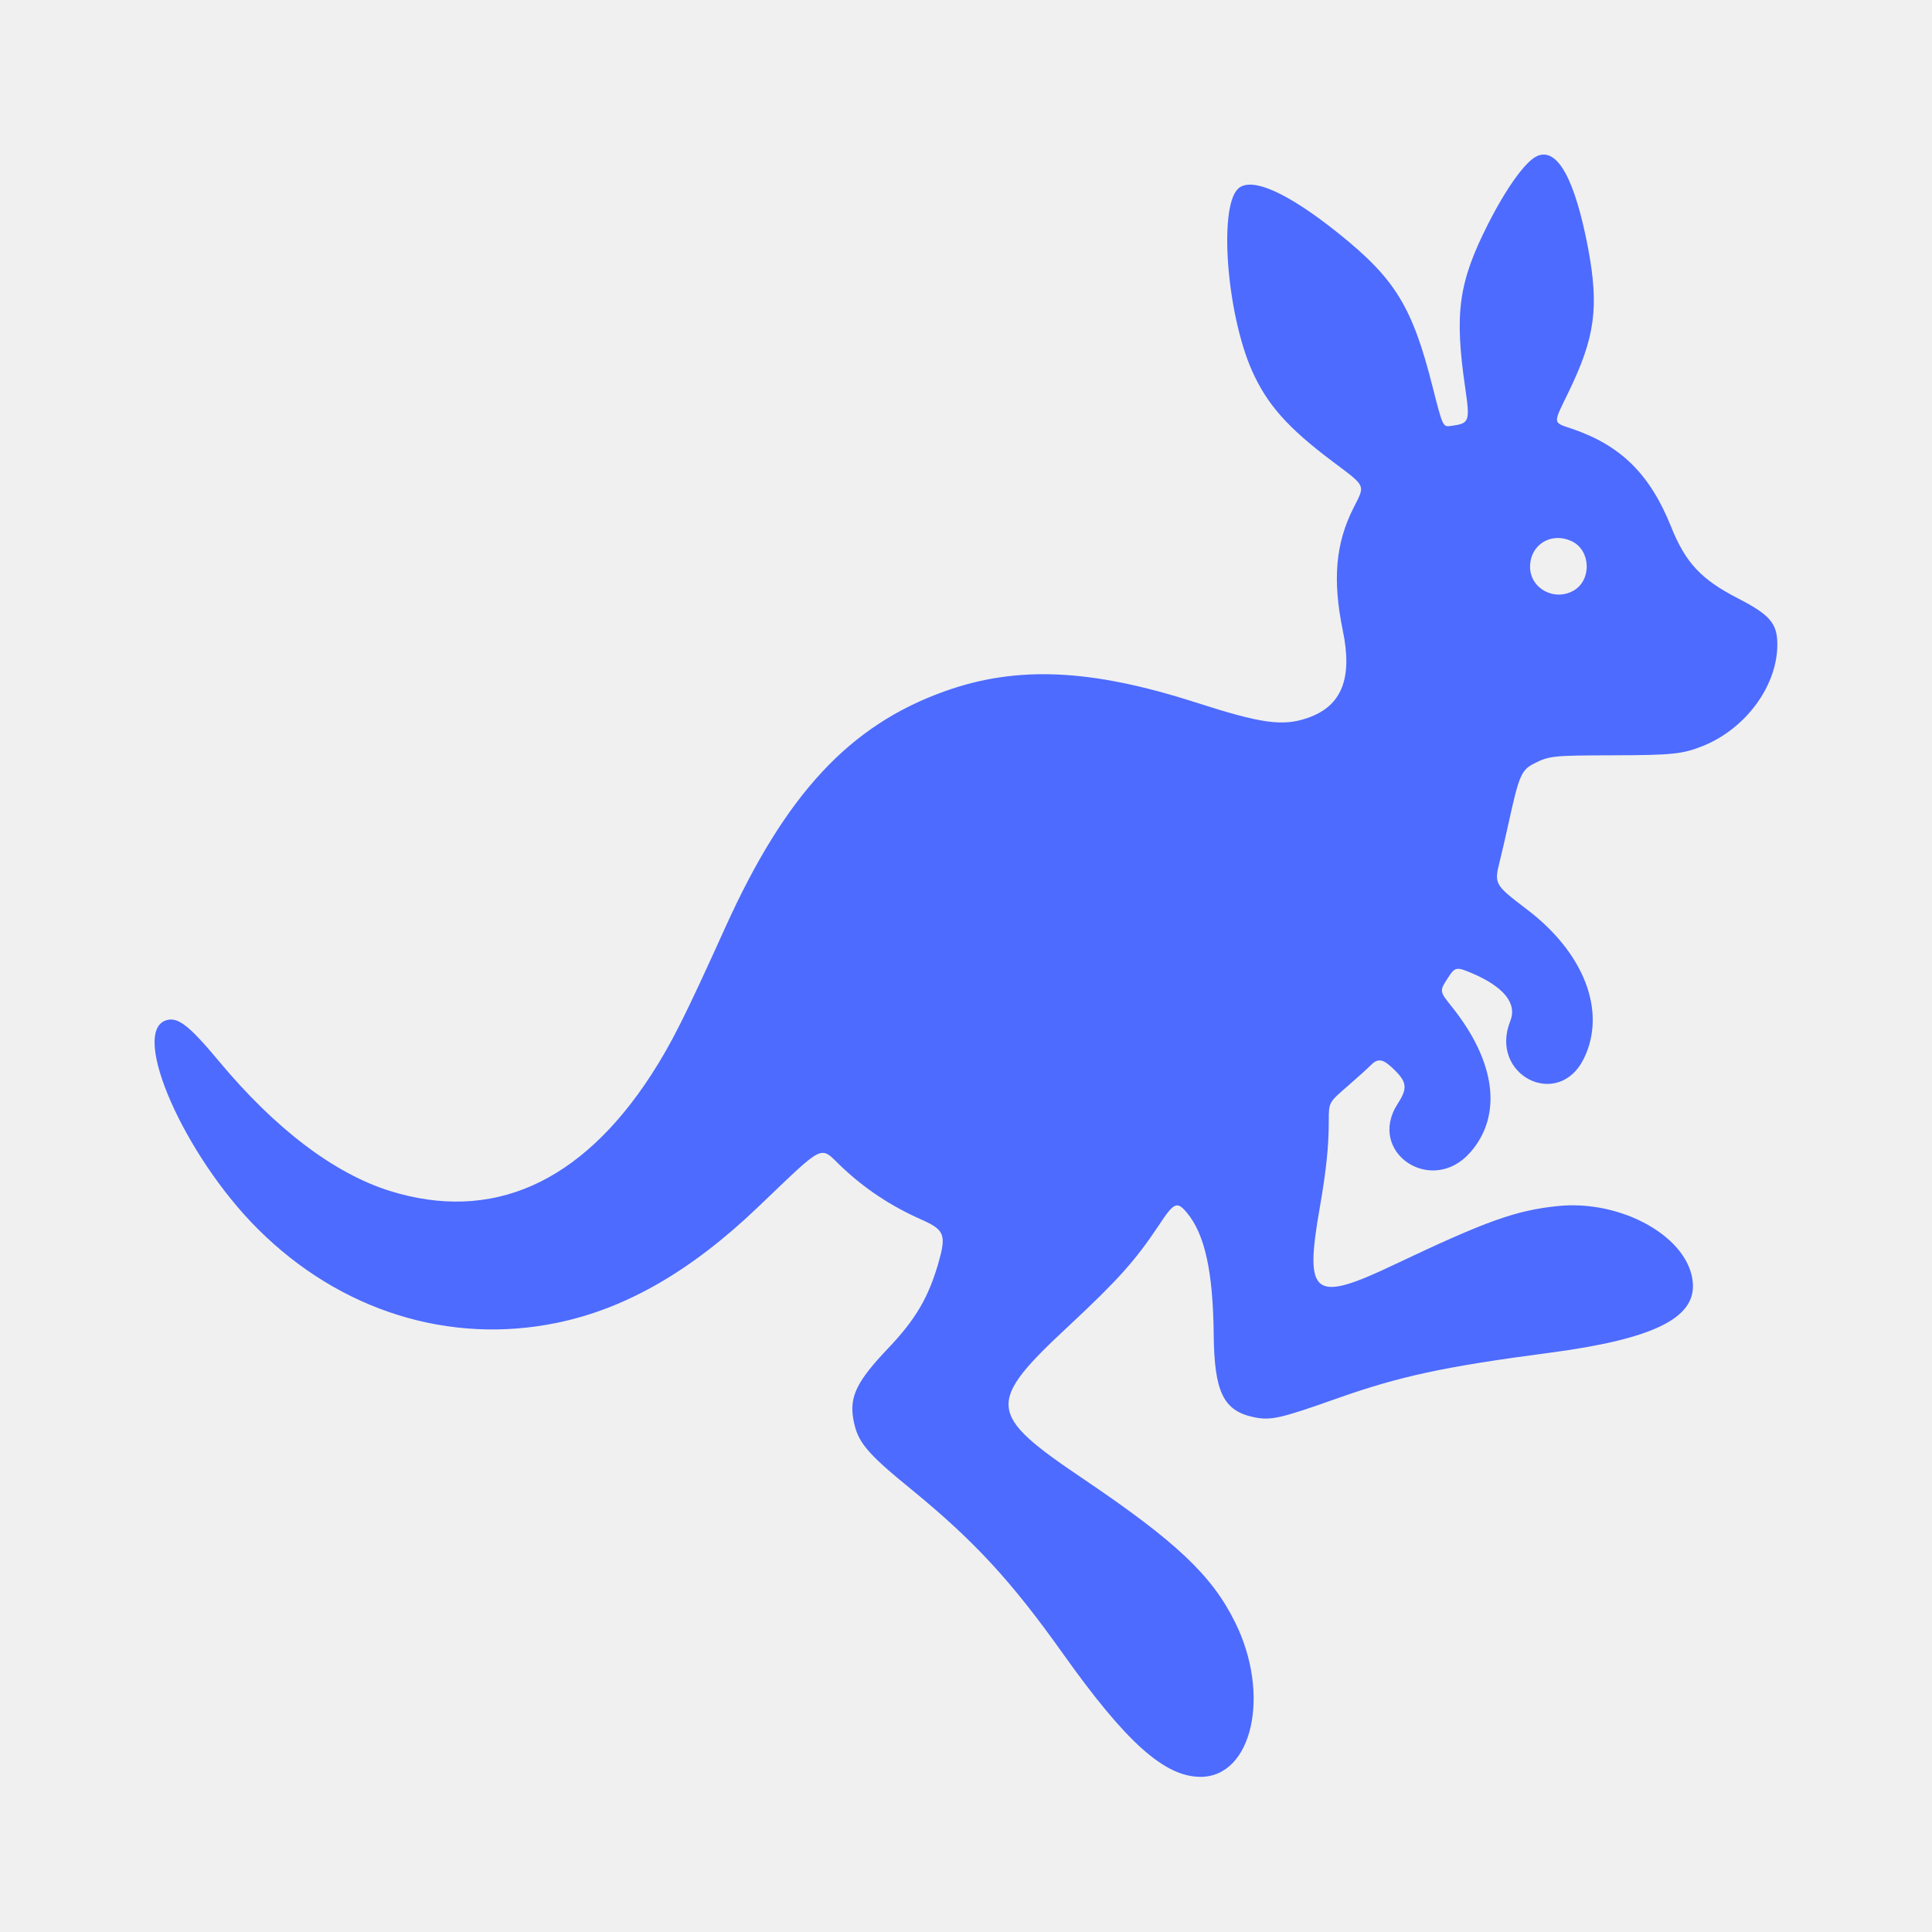
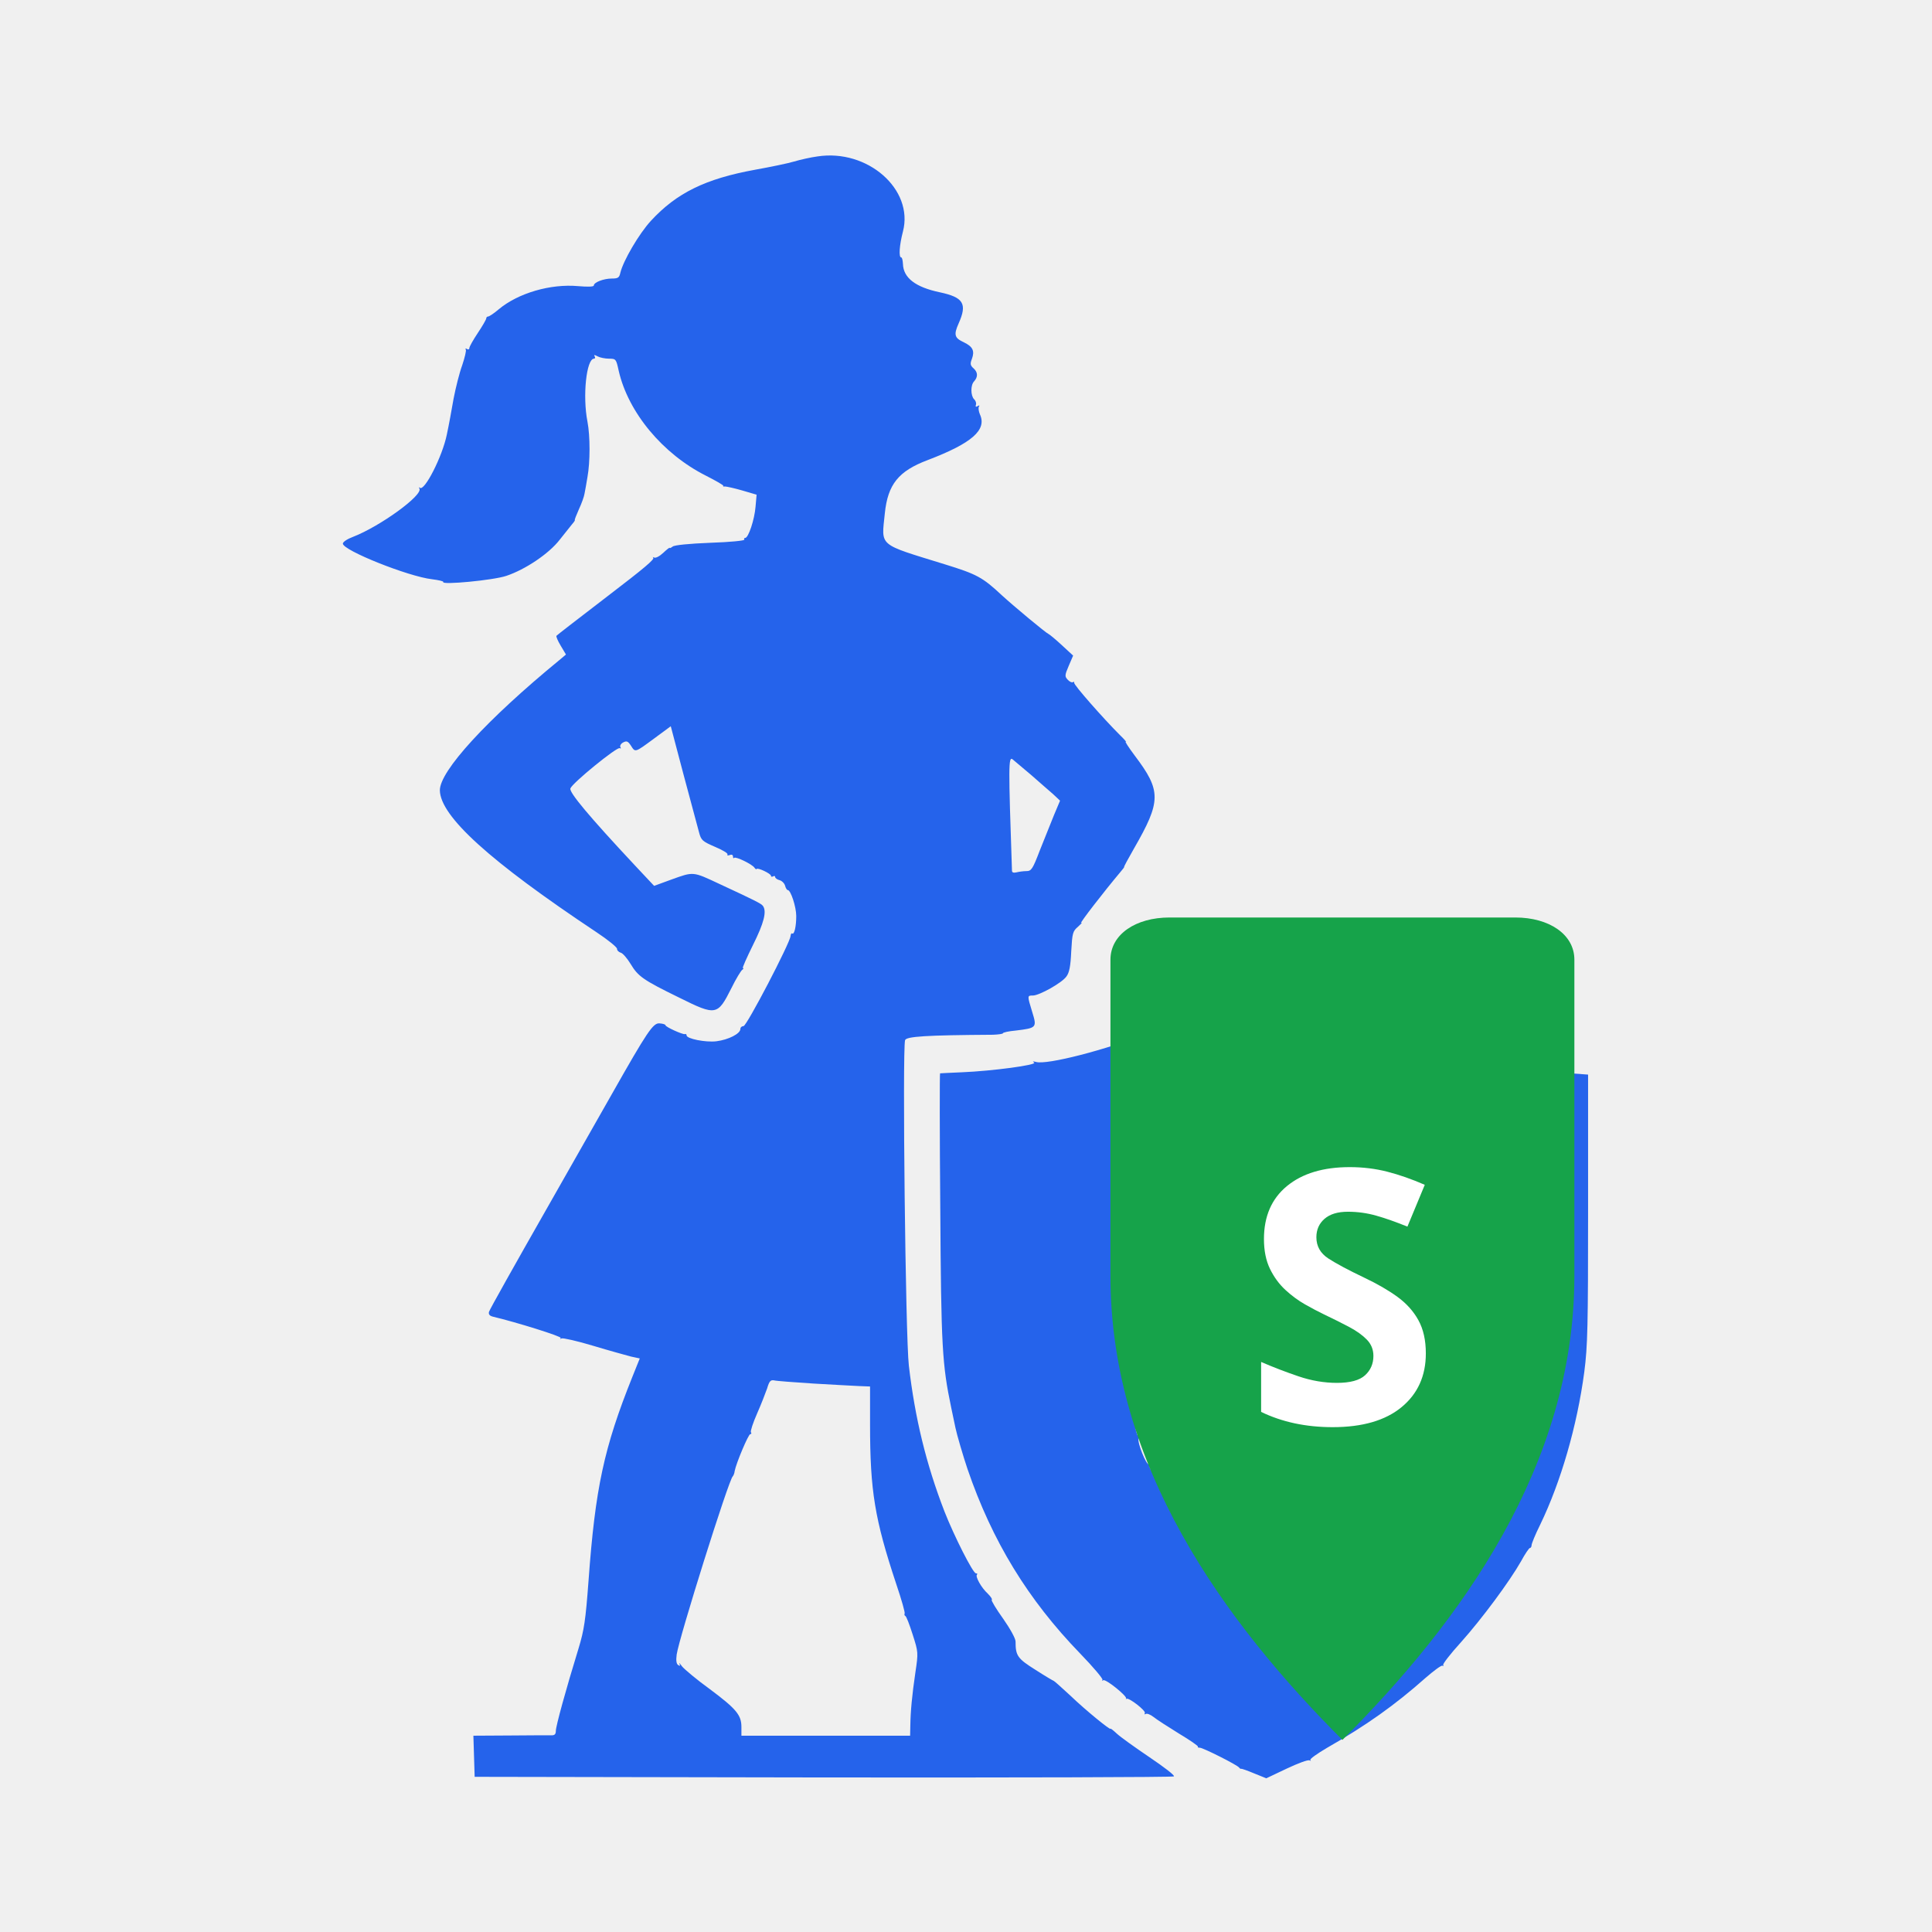
<svg xmlns="http://www.w3.org/2000/svg" width="50" height="50" viewBox="0 0 50 50" fill="none">
-   <g transform="translate(4 4) scale(0.04102)">
-     <g transform="translate(-40.17716,1063.521) scale(0.1,-0.1)">
-       <path fill="#4D6BFE" d="M9125 10626 c-73 -32 -194 -200 -311 -431 -186 -368 -212 -561 -143 -1033 31 -214 27 -223 -91 -239 -50 -7 -51 -5 -115 247 -127 502 -235 679 -585 961 -328 265 -562 369 -644 287 -121 -121 -69 -787 89 -1145 95 -214 226 -362 510 -575 214 -161 206 -144 130 -294 -112 -222 -132 -452 -67 -769 64 -305 -6 -480 -221 -554 -158 -55 -291 -36 -708 98 -660 212 -1127 233 -1582 70 -600 -214 -1004 -649 -1384 -1489 -258 -571 -340 -733 -469 -933 -444 -683 -1005 -931 -1649 -730 -352 111 -721 391 -1077 818 -189 227 -260 282 -334 258 -228 -75 117 -857 581 -1318 518 -516 1208 -731 1888 -590 433 90 842 325 1263 727 433 413 389 392 527 260 150 -142 312 -250 511 -338 143 -64 154 -95 102 -276 -63 -216 -144 -353 -313 -531 -201 -211 -249 -308 -222 -454 26 -141 81 -208 371 -444 391 -320 626 -574 954 -1036 395 -555 638 -773 865 -773 327 0 444 520 218 975 -146 296 -372 509 -955 903 -614 414 -620 478 -87 974 303 283 413 406 559 625 98 149 116 157 179 82 113 -135 165 -372 169 -769 4 -362 61 -481 254 -521 107 -22 167 -8 517 116 403 143 683 203 1344 290 654 86 924 217 908 439 -19 287 -446 530 -854 487 -263 -27 -450 -94 -1029 -369 -512 -244 -569 -200 -471 358 41 236 57 387 57 550 0 115 0 115 118 217 64 56 130 115 146 132 44 45 76 42 137 -16 93 -87 99 -126 34 -226 -198 -306 213 -584 457 -308 205 233 163 571 -115 919 -79 98 -79 100 -27 180 47 73 54 74 154 32 201 -86 286 -191 241 -302 -136 -341 304 -564 465 -235 144 296 2 667 -364 943 -201 153 -203 157 -167 302 11 43 36 151 56 242 64 293 80 332 158 372 98 50 120 52 497 53 383 1 443 8 573 60 270 110 467 380 467 639 0 133 -46 187 -248 291 -233 120 -331 224 -423 454 -133 330 -316 511 -624 616 -124 42 -122 27 -22 232 167 345 193 534 123 908 -83 436 -194 637 -321 581z m219 -2431 c119 -57 126 -243 12 -310 -122 -71 -276 12 -276 149 0 141 134 223 264 161z" />
+   <style>
+ 		.girl { fill: #2563eb; }
+ 		.shield { fill: #16a34a; }
+ 		.letter { fill: #ffffff; }
+ 		@media (prefers-color-scheme: dark) {
+ 			.girl { fill: #60a5fa; }
+ 			.shield { fill: #4ade80; }
+ 			.letter { fill: #0f172a; }
+ 		}
+ 	</style>
+   <svg x="8" y="2" width="34" height="46" viewBox="0 0 623 802" overflow="visible">
+     <g transform="translate(0,802) scale(0.1,-0.1)">
+       <path class="girl" d="M2410 7849 c-30 -4 -80 -15 -110 -24 -30 -9 -113 -26 -185 -39 -236 -43 -372 -110 -494 -242 -57 -62 -131 -189 -145 -246 -5 -24 -11 -28 -41 -28 -38 0 -85 -18 -85 -33 0 -6 -28 -7 -74 -3 -131 12 -285 -33 -377 -110 -22 -19 -45 -34 -50 -34 -5 0 -9 -4 -9 -9 0 -5 -18 -36 -40 -69 -22 -33 -40 -65 -40 -71 0 -7 -5 -9 -12 -5 -6 4 -8 3 -5 -3 3 -5 -5 -38 -17 -74 -13 -35 -31 -107 -41 -159 -9 -52 -23 -129 -32 -170 -21 -104 -107 -272 -128 -252 -5 4 -5 2 -2 -4 18 -31 -186 -179 -315 -229 -27 -10 -48 -24 -48 -32 0 -32 310 -156 423 -169 31 -4 55 -9 53 -13 -10 -15 237 8 299 29 90 30 202 105 253 171 24 30 50 63 59 74 10 11 15 20 13 20 -2 0 7 23 19 50 13 28 25 61 27 75 3 14 9 49 14 79 13 71 13 194 0 262 -24 122 -5 299 31 299 5 0 7 5 3 11 -5 8 -1 8 14 0 11 -6 36 -11 54 -11 33 0 34 -2 46 -57 45 -198 209 -395 414 -498 47 -24 84 -45 82 -48 -3 -3 1 -4 8 -3 7 0 44 -8 82 -19 l68 -20 -5 -57 c-5 -62 -34 -148 -49 -148 -5 0 -7 -4 -4 -8 3 -5 -69 -12 -160 -15 -102 -4 -172 -11 -180 -18 -8 -6 -14 -9 -14 -6 0 3 -14 -8 -31 -24 -17 -16 -36 -26 -43 -22 -6 3 -8 3 -4 -1 6 -8 -41 -48 -215 -181 -167 -128 -239 -184 -244 -189 -3 -2 6 -24 20 -47 l25 -42 -31 -26 c-345 -283 -568 -527 -567 -618 2 -123 235 -335 743 -673 53 -35 97 -71 97 -78 0 -8 8 -16 18 -19 9 -2 30 -26 47 -54 35 -58 58 -75 230 -159 175 -87 182 -85 247 44 22 45 46 84 52 88 6 4 8 8 3 8 -4 0 18 49 48 110 52 104 66 159 47 185 -8 11 -38 26 -206 104 -128 60 -122 59 -228 21 l-82 -30 -91 97 c-217 232 -313 347 -306 365 9 26 222 199 234 191 6 -3 7 -1 3 5 -3 6 2 16 13 22 17 9 23 6 37 -15 21 -33 18 -34 109 33 l80 59 61 -231 c34 -127 67 -249 73 -272 10 -38 16 -43 76 -69 36 -15 62 -31 59 -36 -3 -5 2 -6 10 -3 10 4 16 1 16 -7 0 -7 3 -10 6 -6 8 7 86 -31 96 -47 4 -6 9 -9 10 -6 5 8 68 -22 68 -32 0 -5 5 -6 10 -3 6 3 10 2 10 -3 0 -5 9 -12 21 -15 11 -3 23 -15 26 -26 3 -12 9 -21 13 -21 14 0 40 -80 40 -123 0 -49 -9 -89 -19 -83 -4 3 -7 -3 -8 -12 -3 -34 -208 -427 -223 -427 -8 0 -15 -6 -15 -14 0 -22 -57 -51 -114 -58 -51 -6 -141 12 -141 28 0 5 -3 8 -8 6 -10 -3 -92 34 -92 42 0 4 -13 8 -29 9 -30 2 -58 -40 -224 -333 -25 -44 -165 -291 -312 -549 -147 -258 -270 -477 -272 -486 -3 -12 3 -19 19 -23 110 -26 328 -94 321 -101 -4 -5 -3 -6 4 -2 6 3 74 -12 150 -35 76 -23 157 -45 179 -51 l42 -9 -35 -87 c-135 -337 -176 -527 -208 -967 -14 -189 -21 -234 -47 -320 -61 -198 -108 -370 -108 -392 0 -16 -6 -22 -22 -21 -13 0 -101 0 -196 -1 l-173 -1 3 -98 3 -97 1654 -3 c910 -1 1658 1 1662 5 5 5 -48 45 -116 91 -68 46 -138 96 -155 112 -16 15 -30 26 -30 23 0 -8 -116 86 -190 157 -41 38 -77 70 -79 70 -2 0 -41 23 -86 52 -86 54 -95 67 -95 135 0 14 -26 61 -59 108 -33 46 -57 86 -54 89 4 3 -5 16 -19 30 -30 27 -60 81 -51 90 4 3 1 6 -5 6 -14 0 -103 176 -149 293 -87 225 -140 443 -169 692 -16 135 -31 1491 -18 1543 5 18 99 24 417 26 26 1 47 4 47 7 0 4 28 10 62 13 98 12 100 14 77 88 -24 79 -24 78 4 78 31 1 137 60 158 90 14 18 20 50 23 119 5 88 7 96 33 118 15 14 22 21 14 17 -11 -5 110 151 184 239 13 15 22 27 20 27 -2 0 19 39 46 86 130 226 131 274 4 442 -30 40 -49 70 -42 65 6 -4 -6 11 -28 32 -79 79 -220 239 -217 248 1 5 -2 6 -6 3 -5 -3 -16 2 -25 12 -14 15 -14 21 5 65 l21 49 -52 48 c-29 27 -58 51 -64 54 -14 6 -164 131 -222 184 -92 86 -119 100 -271 147 -320 99 -300 82 -284 241 14 138 65 201 203 253 210 80 282 143 248 217 -6 14 -8 30 -5 36 5 7 2 8 -6 3 -8 -5 -11 -3 -8 6 3 8 -1 20 -9 27 -16 17 -17 66 0 84 19 21 19 43 -2 62 -16 14 -17 22 -8 45 14 38 4 58 -37 78 -46 21 -50 36 -26 90 42 94 23 124 -90 148 -114 24 -172 68 -174 134 -1 17 -4 31 -8 31 -13 0 -9 58 8 123 52 200 -168 393 -406 356z m1015 -2934 c38 -33 84 -74 103 -90 l33 -31 -29 -69 c-16 -39 -46 -114 -67 -167 -34 -89 -40 -98 -64 -98 -14 0 -35 -3 -47 -6 -13 -3 -21 -1 -21 8 -17 500 -17 543 3 528 10 -8 50 -42 89 -75z m-1035 -2885 c91 -5 189 -11 218 -12 l52 -2 0 -181 c0 -313 22 -448 124 -755 25 -74 43 -137 40 -141 -2 -4 -1 -9 3 -11 5 -1 20 -41 35 -88 27 -84 27 -86 13 -180 -16 -109 -23 -184 -24 -252 l-1 -48 -400 0 -400 0 0 41 c0 57 -24 86 -150 180 -61 44 -119 93 -131 107 -11 15 -17 21 -13 13 5 -10 3 -12 -6 -6 -8 5 -11 21 -7 50 11 78 247 830 266 845 3 3 8 14 9 25 7 37 65 175 74 175 5 0 7 4 3 9 -3 5 10 45 29 88 19 43 40 97 48 120 10 34 16 41 33 38 11 -3 94 -9 185 -15z M4399 3889 c-146 -85 -227 -123 -409 -194 -212 -83 -491 -155 -543 -140 -15 4 -18 3 -9 -3 17 -11 -197 -40 -343 -46 -55 -2 -101 -5 -103 -5 -2 -1 -2 -288 1 -638 4 -661 9 -742 52 -948 9 -44 18 -87 20 -95 6 -30 37 -136 57 -195 117 -342 286 -619 535 -876 62 -64 109 -120 105 -124 -4 -5 -2 -5 4 -2 12 7 116 -77 108 -87 -2 -3 -1 -4 2 -1 11 7 94 -57 87 -68 -3 -6 -1 -7 4 -4 6 4 23 -3 37 -14 15 -12 69 -47 121 -79 52 -31 92 -59 90 -62 -3 -3 1 -5 9 -5 15 0 178 -82 186 -94 3 -4 7 -7 10 -6 3 1 31 -9 62 -22 l57 -23 97 46 c53 25 101 43 108 39 6 -3 8 -3 4 2 -4 4 32 30 80 58 184 105 322 203 466 331 38 33 74 60 80 58 6 -2 8 -1 4 3 -4 4 34 53 84 108 101 113 231 289 285 384 19 35 38 63 42 63 4 0 8 6 8 13 0 8 18 52 41 98 98 203 175 468 209 724 16 124 18 215 18 775 l0 635 -95 7 c-252 18 -487 58 -670 114 -138 42 -250 85 -245 94 3 4 -3 6 -12 4 -24 -6 -221 86 -377 175 -68 39 -128 71 -133 71 -5 0 -65 -32 -134 -71z m276 -915 c91 -16 118 -25 211 -70 123 -60 214 -191 239 -341 l7 -43 -149 0 -149 0 -17 54 c-19 59 -57 99 -130 138 -61 33 -242 34 -302 1 -69 -37 -107 -85 -113 -142 -13 -134 56 -182 367 -256 333 -79 458 -165 507 -350 54 -202 -50 -417 -251 -516 -117 -58 -198 -72 -385 -66 -184 5 -279 30 -382 101 -68 46 -153 141 -142 158 4 6 3 8 -3 5 -12 -8 -58 107 -49 122 3 5 2 11 -3 13 -4 1 -11 24 -15 50 l-7 47 144 0 c163 -1 159 0 175 -55 25 -85 135 -184 204 -184 10 0 18 -3 18 -7 0 -12 200 2 247 17 131 41 187 184 108 277 -45 52 -98 74 -311 128 -316 80 -426 141 -492 272 -58 115 -53 308 11 412 29 49 97 122 107 116 4 -3 10 2 13 10 7 18 113 72 180 92 112 33 236 39 362 17z" />
    </g>
-   </g>
+     <path class="shield" d="M380 398 C380 386 392 378 408 378 L572 378 C588 378 600 386 600 398 L600 548 C600 638 546 712 490 768 C434 712 380 638 380 548 Z" />
+     <text class="letter" x="490" y="618" text-anchor="middle" font-family="ui-sans-serif, system-ui, sans-serif" font-size="168" font-weight="800">S</text>
+   </svg>
</svg>
